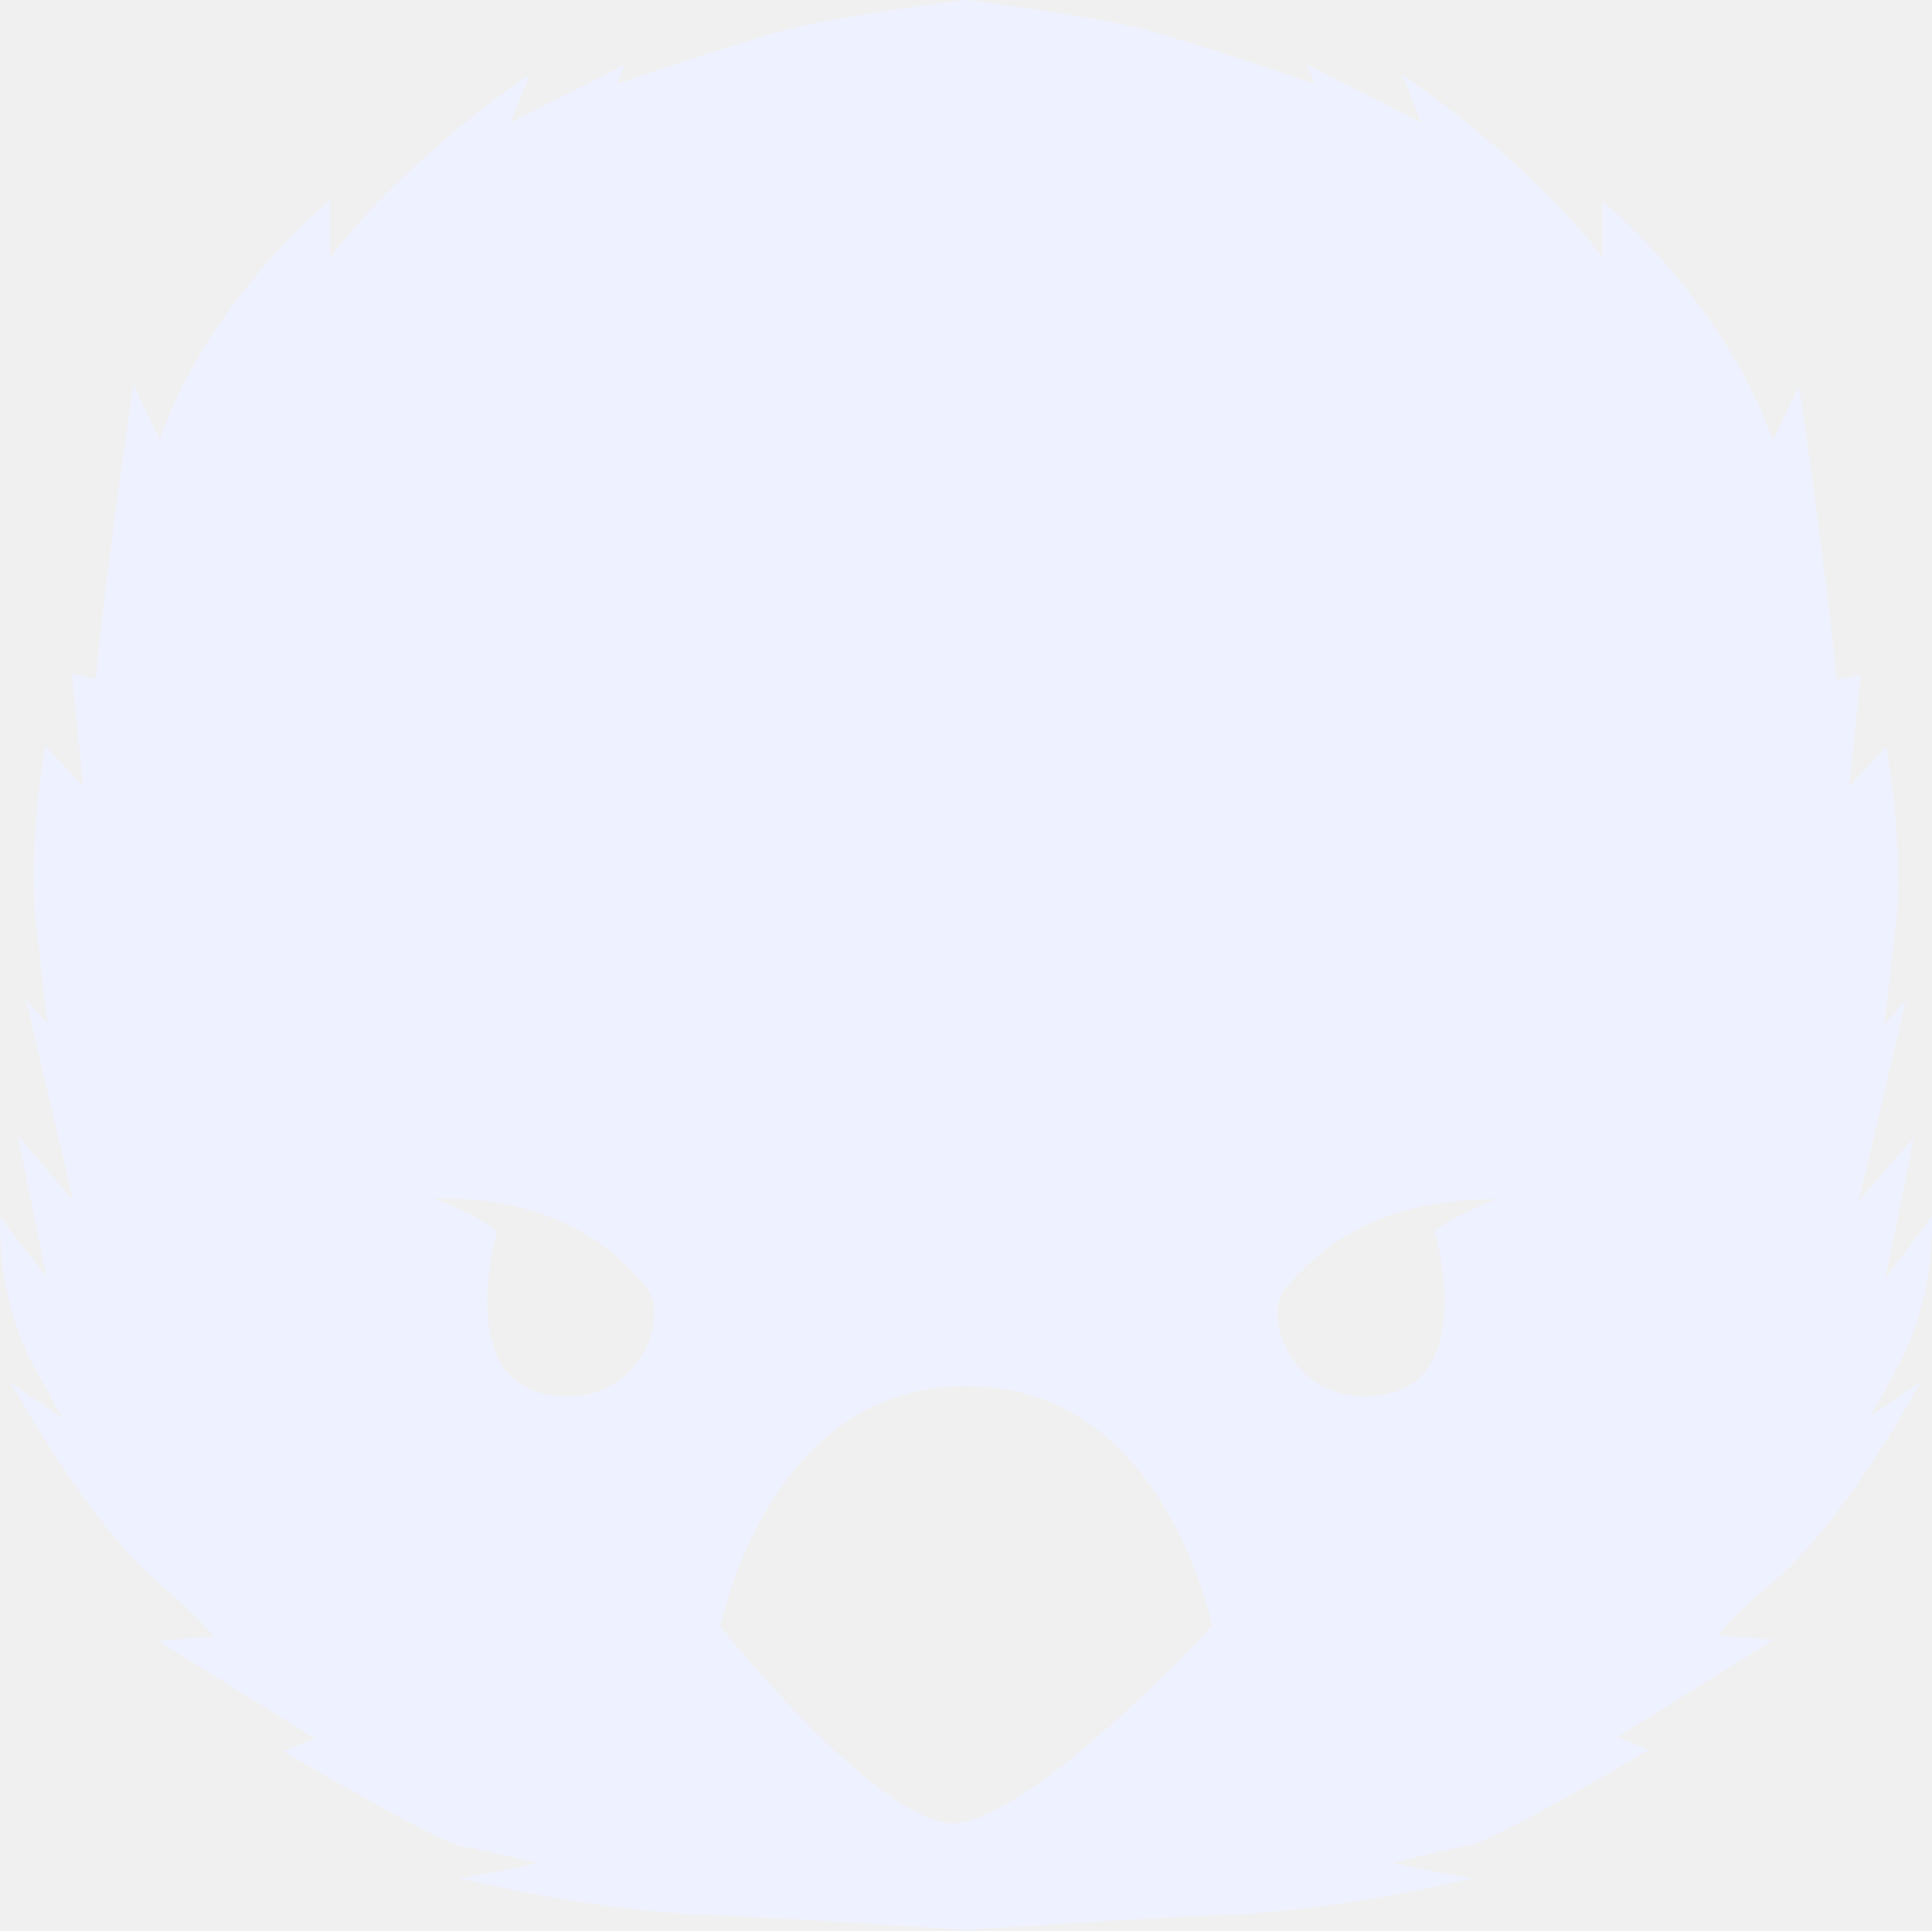
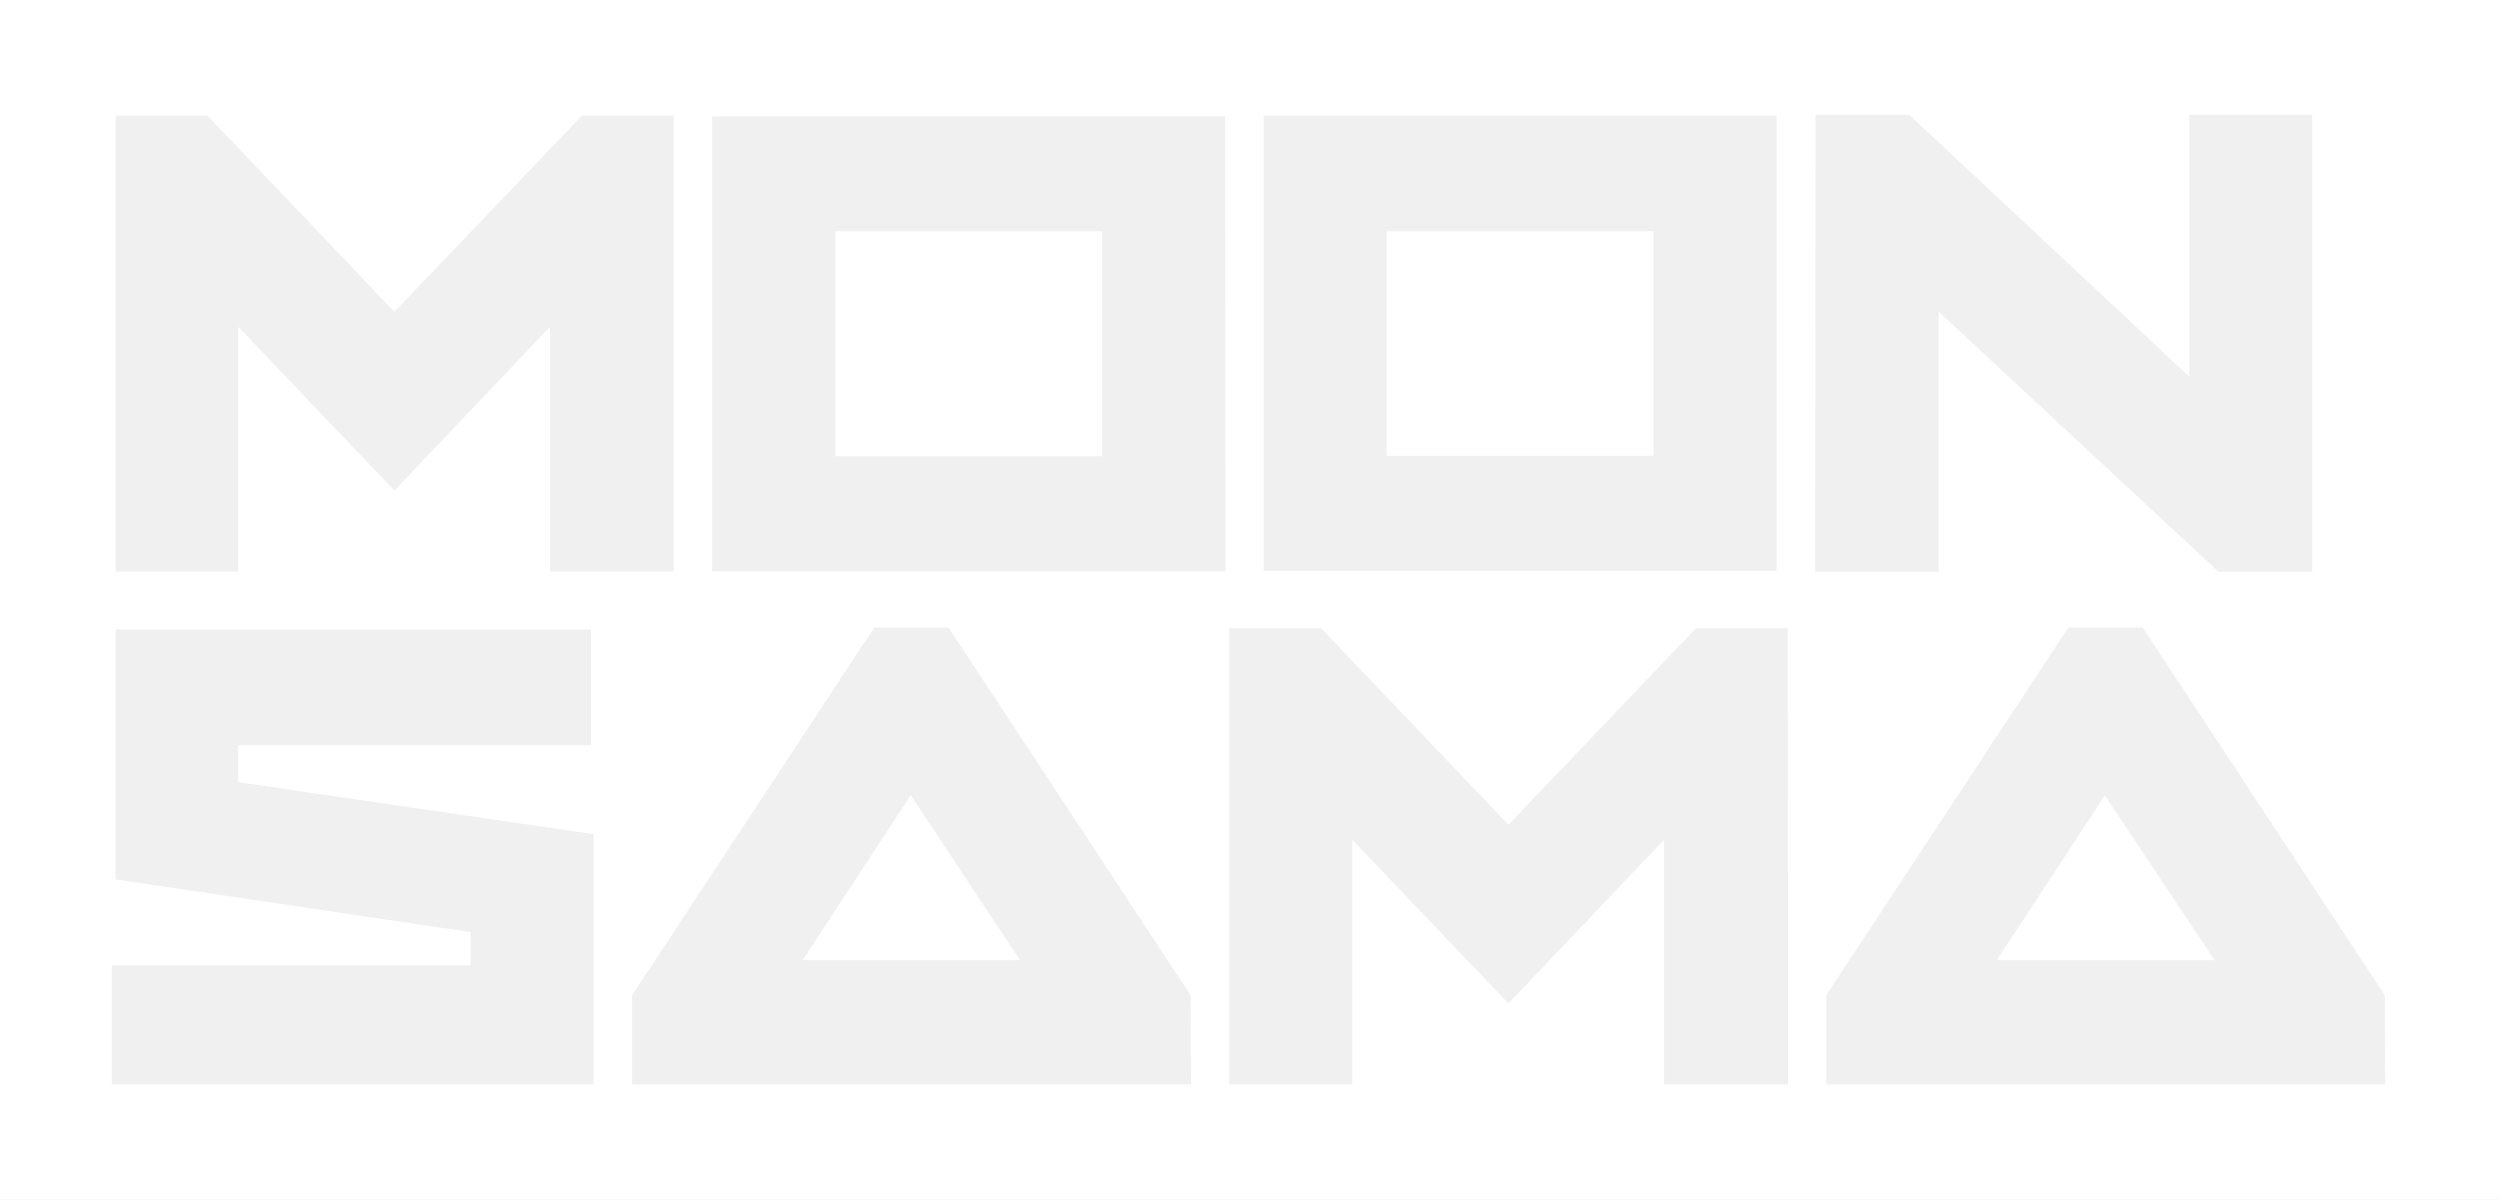
- <svg xmlns="http://www.w3.org/2000/svg" viewBox="0 0 113.08 113.01">
-   <defs>
-     <style>.cls-1{fill:#eef1ff;}.cls-2{fill:none;stroke:#eef1ff;stroke-miterlimit:10;}</style>
-   </defs>
-   <g id="Layer_2" data-name="Layer 2">
-     <g id="Layer_1-2" data-name="Layer 1">
-       <path class="cls-1" d="M110.79,79.47a16.81,16.81,0,0,0,1.75-6.72l-3.12,4.14,1.74-8.56-3.3,3.86s.55-2.57.91-4,1.84-7.83,1.84-7.83l-1,1.11s.55-4.7.92-8a42.28,42.28,0,0,0-.46-8.65l-2.48,2.67.74-7.36-1.29.27c-.37-4.78-2-16.1-2-16.1l-1.38,2.85c-2.29-8.1-9.36-14.26-9.36-14.26V16.7C90.78,11.18,83.16,5.75,83.16,5.75l1,2.48-6.7-3.4.37.92S69.39,2.8,66.27,2.07,56.54.5,56.54.5s-6.61.83-9.73,1.57S35.24,5.75,35.24,5.75l.37-.92-6.7,3.4,1-2.48s-7.62,5.43-11.11,11V12.84S11.74,19,9.44,27.1L8.07,24.25s-1.66,11.32-2,16.1l-1.29-.27.74,7.36L3,44.77a42.28,42.28,0,0,0-.46,8.65c.37,3.31.92,8,.92,8l-1-1.11s1.48,6.35,1.84,7.83.92,4,.92,4l-3.3-3.86,1.74,8.56L.54,72.75a16.9,16.9,0,0,0,1.74,6.72c1.66,3,2.85,5.15,2.85,5.15l-2.94-2s4,6.81,7.53,9.76,3.58,3.86,3.58,3.86l-2.48.19,8.72,5.43-1.83.73s8.17,4.79,9.45,5S33.4,109,33.4,109a27.93,27.93,0,0,1-3.93,1,80.68,80.68,0,0,0,10.82,1.55c4.22.1,16.25.92,16.25.92s12-.82,16.25-.92A80.94,80.94,0,0,0,83.61,110a28.15,28.15,0,0,1-3.94-1s5-1.29,6.25-1.48,9.45-5,9.45-5l-1.83-.73,8.72-5.43-2.48-.19s0-.92,3.58-3.86,7.53-9.76,7.53-9.76l-2.94,2S109.14,82.5,110.79,79.47Zm-79,2.62c-5.69-1.2-3.26-9.8-3.26-9.8C26.89,71,22.8,69.8,22.8,69.8c9.55-1,13.59,3,15.42,5.25S37.49,83.28,31.8,82.09Zm24,25.14c-4.8,0-14.17-11.9-14.17-11.9s2.75-14.7,14.94-14.7,14.94,14.7,14.94,14.7S60.57,107.23,55.77,107.23ZM84.54,72.29s2.43,8.6-3.26,9.8-8.26-4.83-6.43-7,5.88-6.21,15.43-5.25C90.28,69.8,86.19,71,84.54,72.29Z" />
-       <path class="cls-2" d="M110.79,79.47a16.81,16.81,0,0,0,1.75-6.72l-3.12,4.14,1.74-8.56-3.3,3.86s.55-2.57.91-4,1.84-7.83,1.84-7.83l-1,1.11s.55-4.7.92-8a42.28,42.28,0,0,0-.46-8.65l-2.48,2.67.74-7.36-1.29.27c-.37-4.78-2-16.1-2-16.1l-1.38,2.85c-2.29-8.1-9.36-14.26-9.36-14.26V16.7C90.78,11.18,83.16,5.75,83.16,5.75l1,2.48-6.7-3.4.37.92S69.39,2.8,66.27,2.07,56.54.5,56.54.5s-6.61.83-9.73,1.57S35.24,5.75,35.24,5.75l.37-.92-6.7,3.4,1-2.48s-7.62,5.43-11.11,11V12.84S11.74,19,9.44,27.1L8.07,24.25s-1.66,11.32-2,16.1l-1.29-.27.74,7.36L3,44.77a42.28,42.28,0,0,0-.46,8.65c.37,3.31.92,8,.92,8l-1-1.11s1.48,6.35,1.84,7.83.92,4,.92,4l-3.3-3.86,1.74,8.56L.54,72.75a16.9,16.9,0,0,0,1.74,6.72c1.66,3,2.85,5.15,2.85,5.15l-2.94-2s4,6.81,7.53,9.76,3.58,3.86,3.58,3.86l-2.48.19,8.72,5.43-1.83.73s8.17,4.79,9.45,5S33.4,109,33.4,109a27.93,27.93,0,0,1-3.93,1,80.68,80.68,0,0,0,10.82,1.55c4.22.1,16.25.92,16.25.92s12-.82,16.25-.92A80.94,80.94,0,0,0,83.61,110a28.15,28.15,0,0,1-3.94-1s5-1.29,6.25-1.48,9.45-5,9.45-5l-1.83-.73,8.72-5.43-2.48-.19s0-.92,3.58-3.86,7.53-9.76,7.53-9.76l-2.94,2S109.14,82.5,110.79,79.47Zm-79,2.62c-5.69-1.2-3.26-9.8-3.26-9.8C26.89,71,22.8,69.8,22.8,69.8c9.55-1,13.59,3,15.42,5.25S37.49,83.28,31.8,82.09Zm24,25.14c-4.8,0-14.17-11.9-14.17-11.9s2.75-14.7,14.94-14.7,14.94,14.7,14.94,14.7S60.57,107.23,55.77,107.23ZM84.54,72.29s2.43,8.6-3.26,9.8-8.26-4.83-6.43-7,5.88-6.21,15.43-5.25C90.28,69.8,86.19,71,84.54,72.29Z" />
+ <svg xmlns="http://www.w3.org/2000/svg" viewBox="0 0 259.44 124.49">
+   <g data-name="Layer 2">
+     <g data-name="The Logo">
+       <path d="M86.68 24v23.34h27.69V24Zm57.23 0v23.3h27.69V24Zm-57.23 0v23.34h27.69V24Zm57.23 0v23.3h27.69V24Zm-57.23 0v23.34h27.69V24Zm57.23 0v23.3h27.69V24Zm74.52 58.57-11.21 17.07h22.56Zm0 0-11.21 17.07h22.56ZM86.68 24v23.34h27.69V24Zm57.23 0v23.3h27.69V24Zm-49.4 58.55L83.3 99.64h22.56ZM86.68 24v23.34h27.69V24Zm57.23 0v23.3h27.69V24Zm74.52 58.57-11.21 17.07h22.56Zm0 0-11.21 17.07h22.56ZM86.68 24v23.34h27.69V24Zm7.83 58.52L83.3 99.64h22.56ZM143.91 24v23.3h27.69V24ZM0 0v124.49h259.44V0Zm131.14 12h53.23v47.24h-53.23ZM12 12h9.53l19.4 20.36L60.39 12h9.52v47.31H57.08v-25.4l-16.15 17-16.21-17v25.4H12Zm49.6 100.54h-50v-12.36h37.24v-3.45L12 91.26V65.32h49.33v12H24.72v3.85l36.88 5.4Zm62 0h-58v-9.26l25.13-38.16h7.7l25.13 38.16Zm3.58-53.24H73.91V12.08h53.23Zm58.38 53.24h-12.87v-25.4l-16.15 17-16.21-17v25.4h-12.77V65.19h9.53l19.45 20.4L176 65.19h9.52Zm2.85-100.62h9.73l29.05 27.16V11.92h12.76v47.42h-9.72l-29.05-27v27h-12.81Zm59.11 100.62h-58v-9.26l25.13-38.16h7.7l25.13 38.16Zm-40.26-12.9h22.56l-11.39-17.09Zm-63.35-52.36h27.69V24h-27.69ZM114.37 24H86.68v23.34h27.69Zm29.54 0v23.3h27.69V24Zm-57.23 0v23.34h27.69V24Zm131.75 58.55-11.21 17.09h22.56ZM143.91 24v23.3h27.69V24Zm-57.23 0v23.34h27.69V24Zm57.23 0v23.3h27.69V24Zm-57.23 0v23.34h27.69V24Zm0 0v23.34h27.69V24Zm0 0v23.34h27.69V24Z" style="fill:#fff" data-name="logo" />
    </g>
  </g>
</svg>
